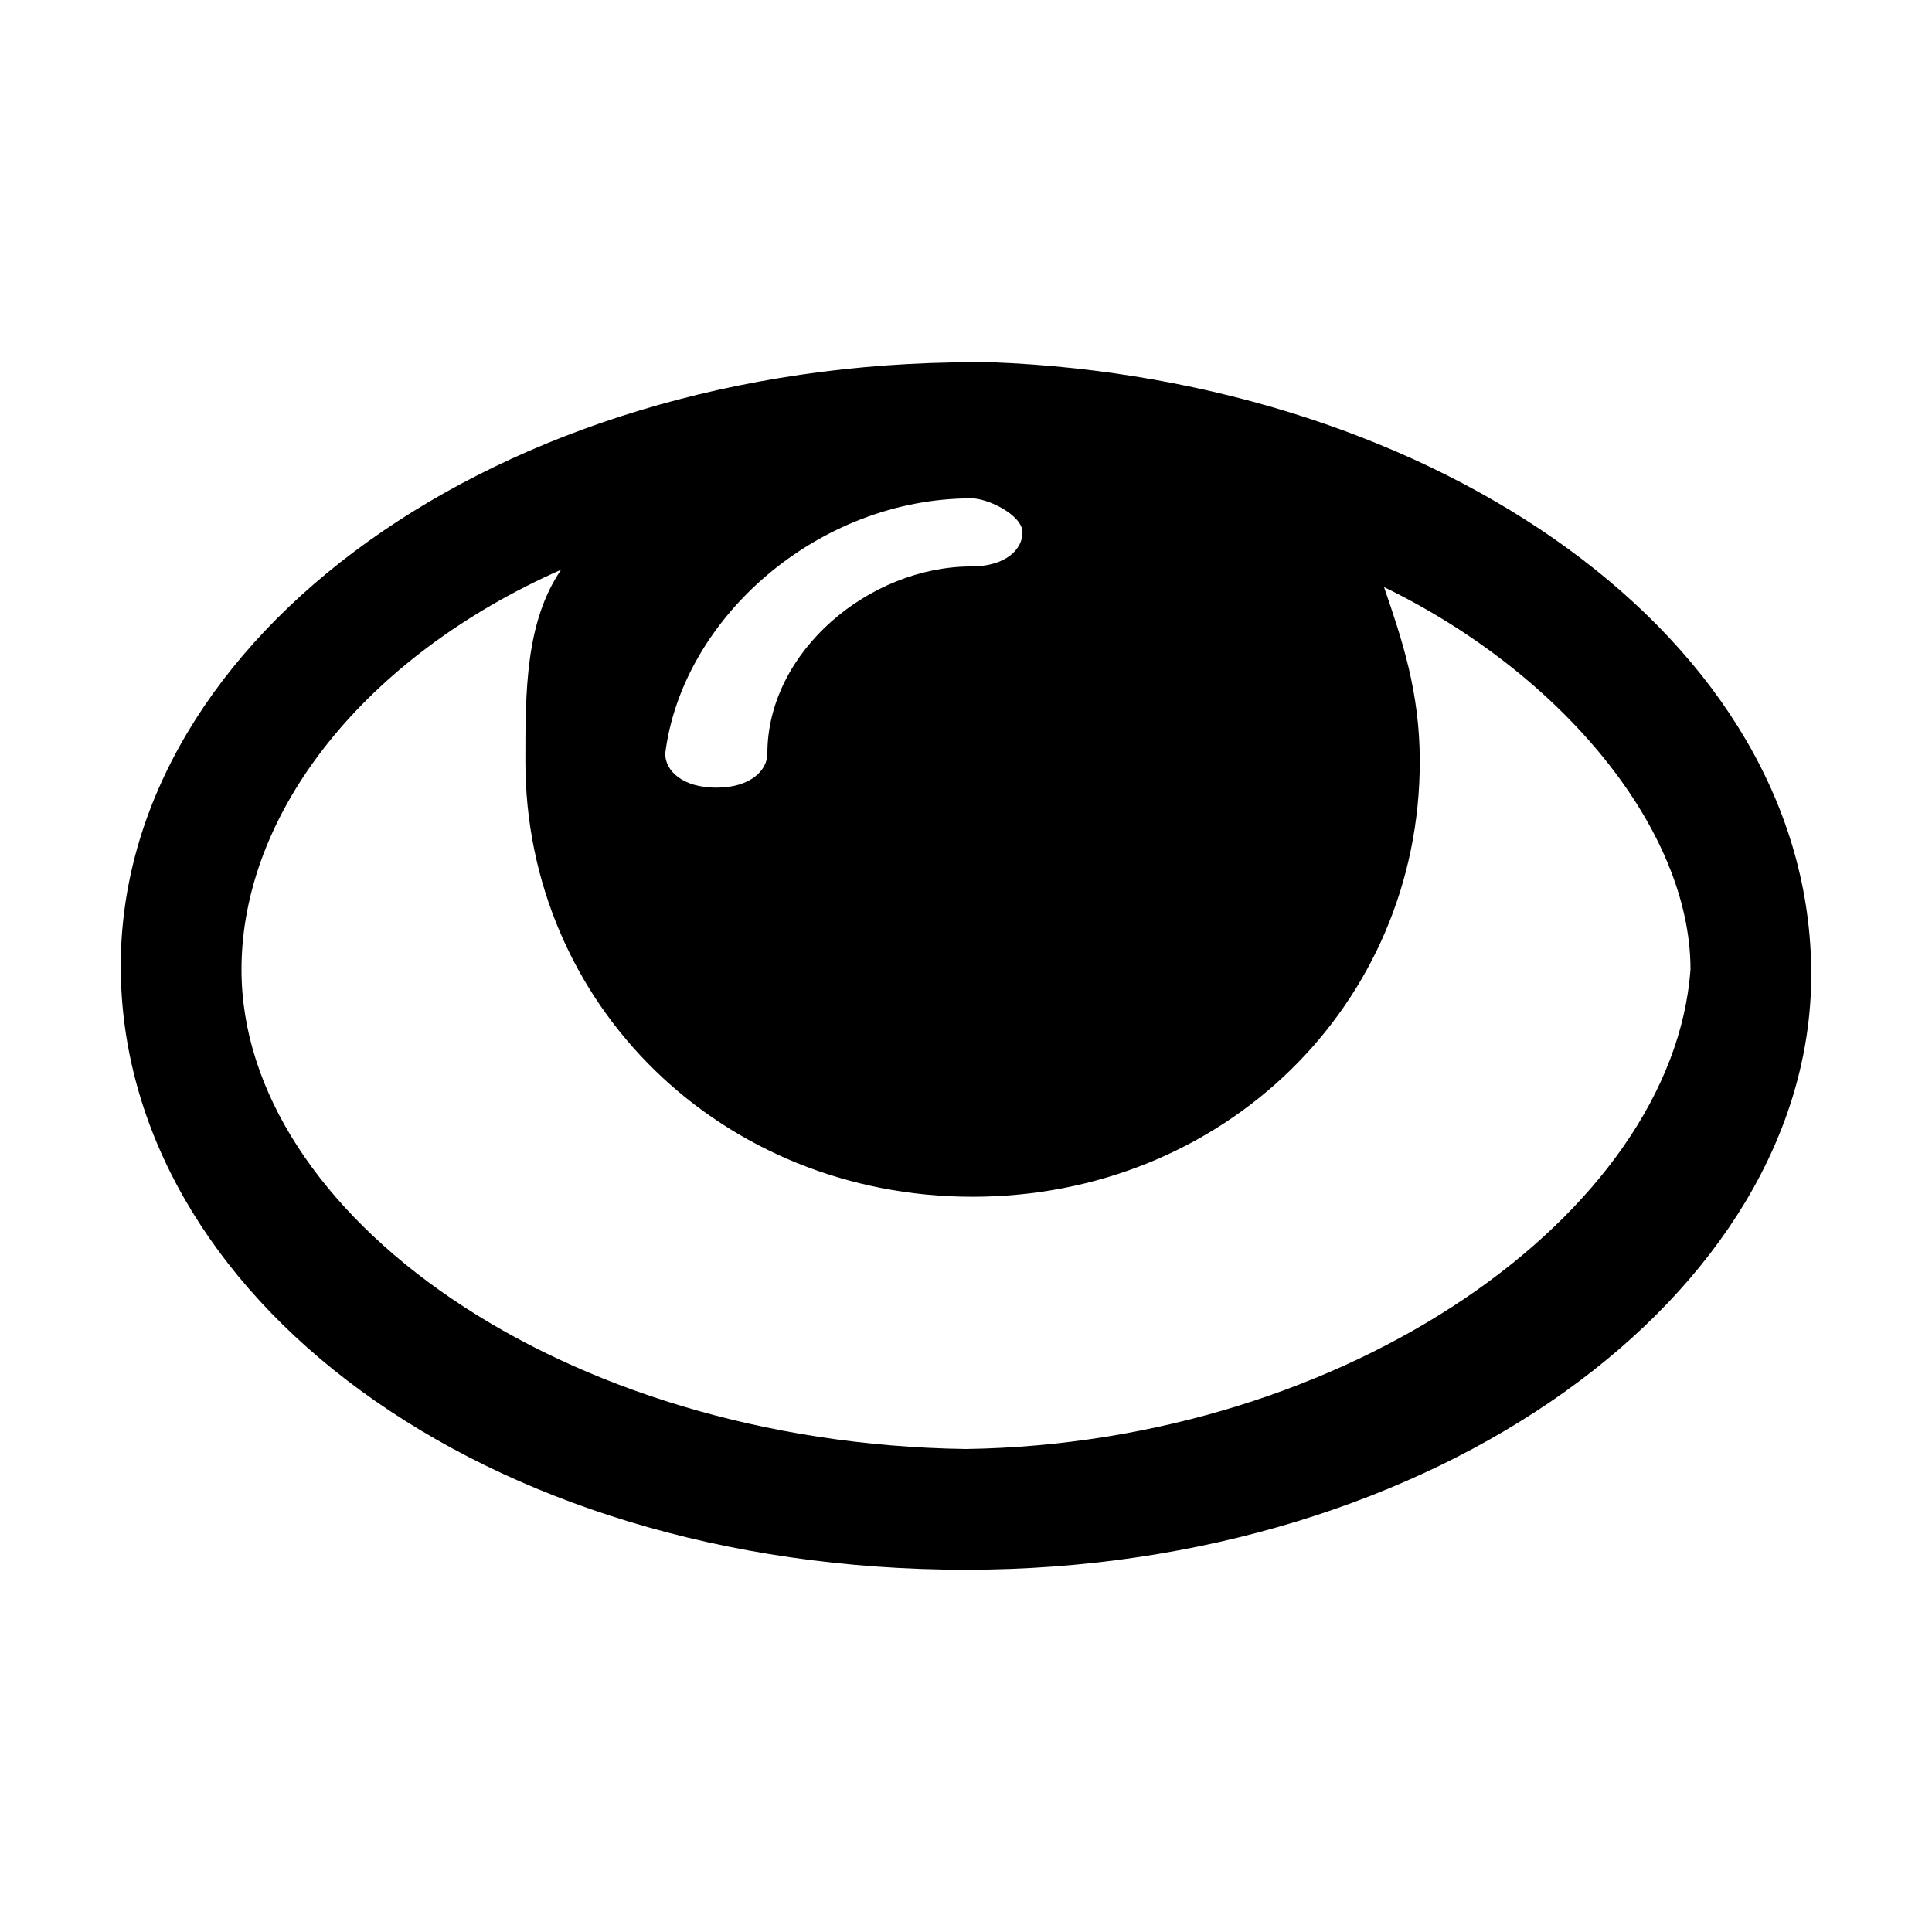
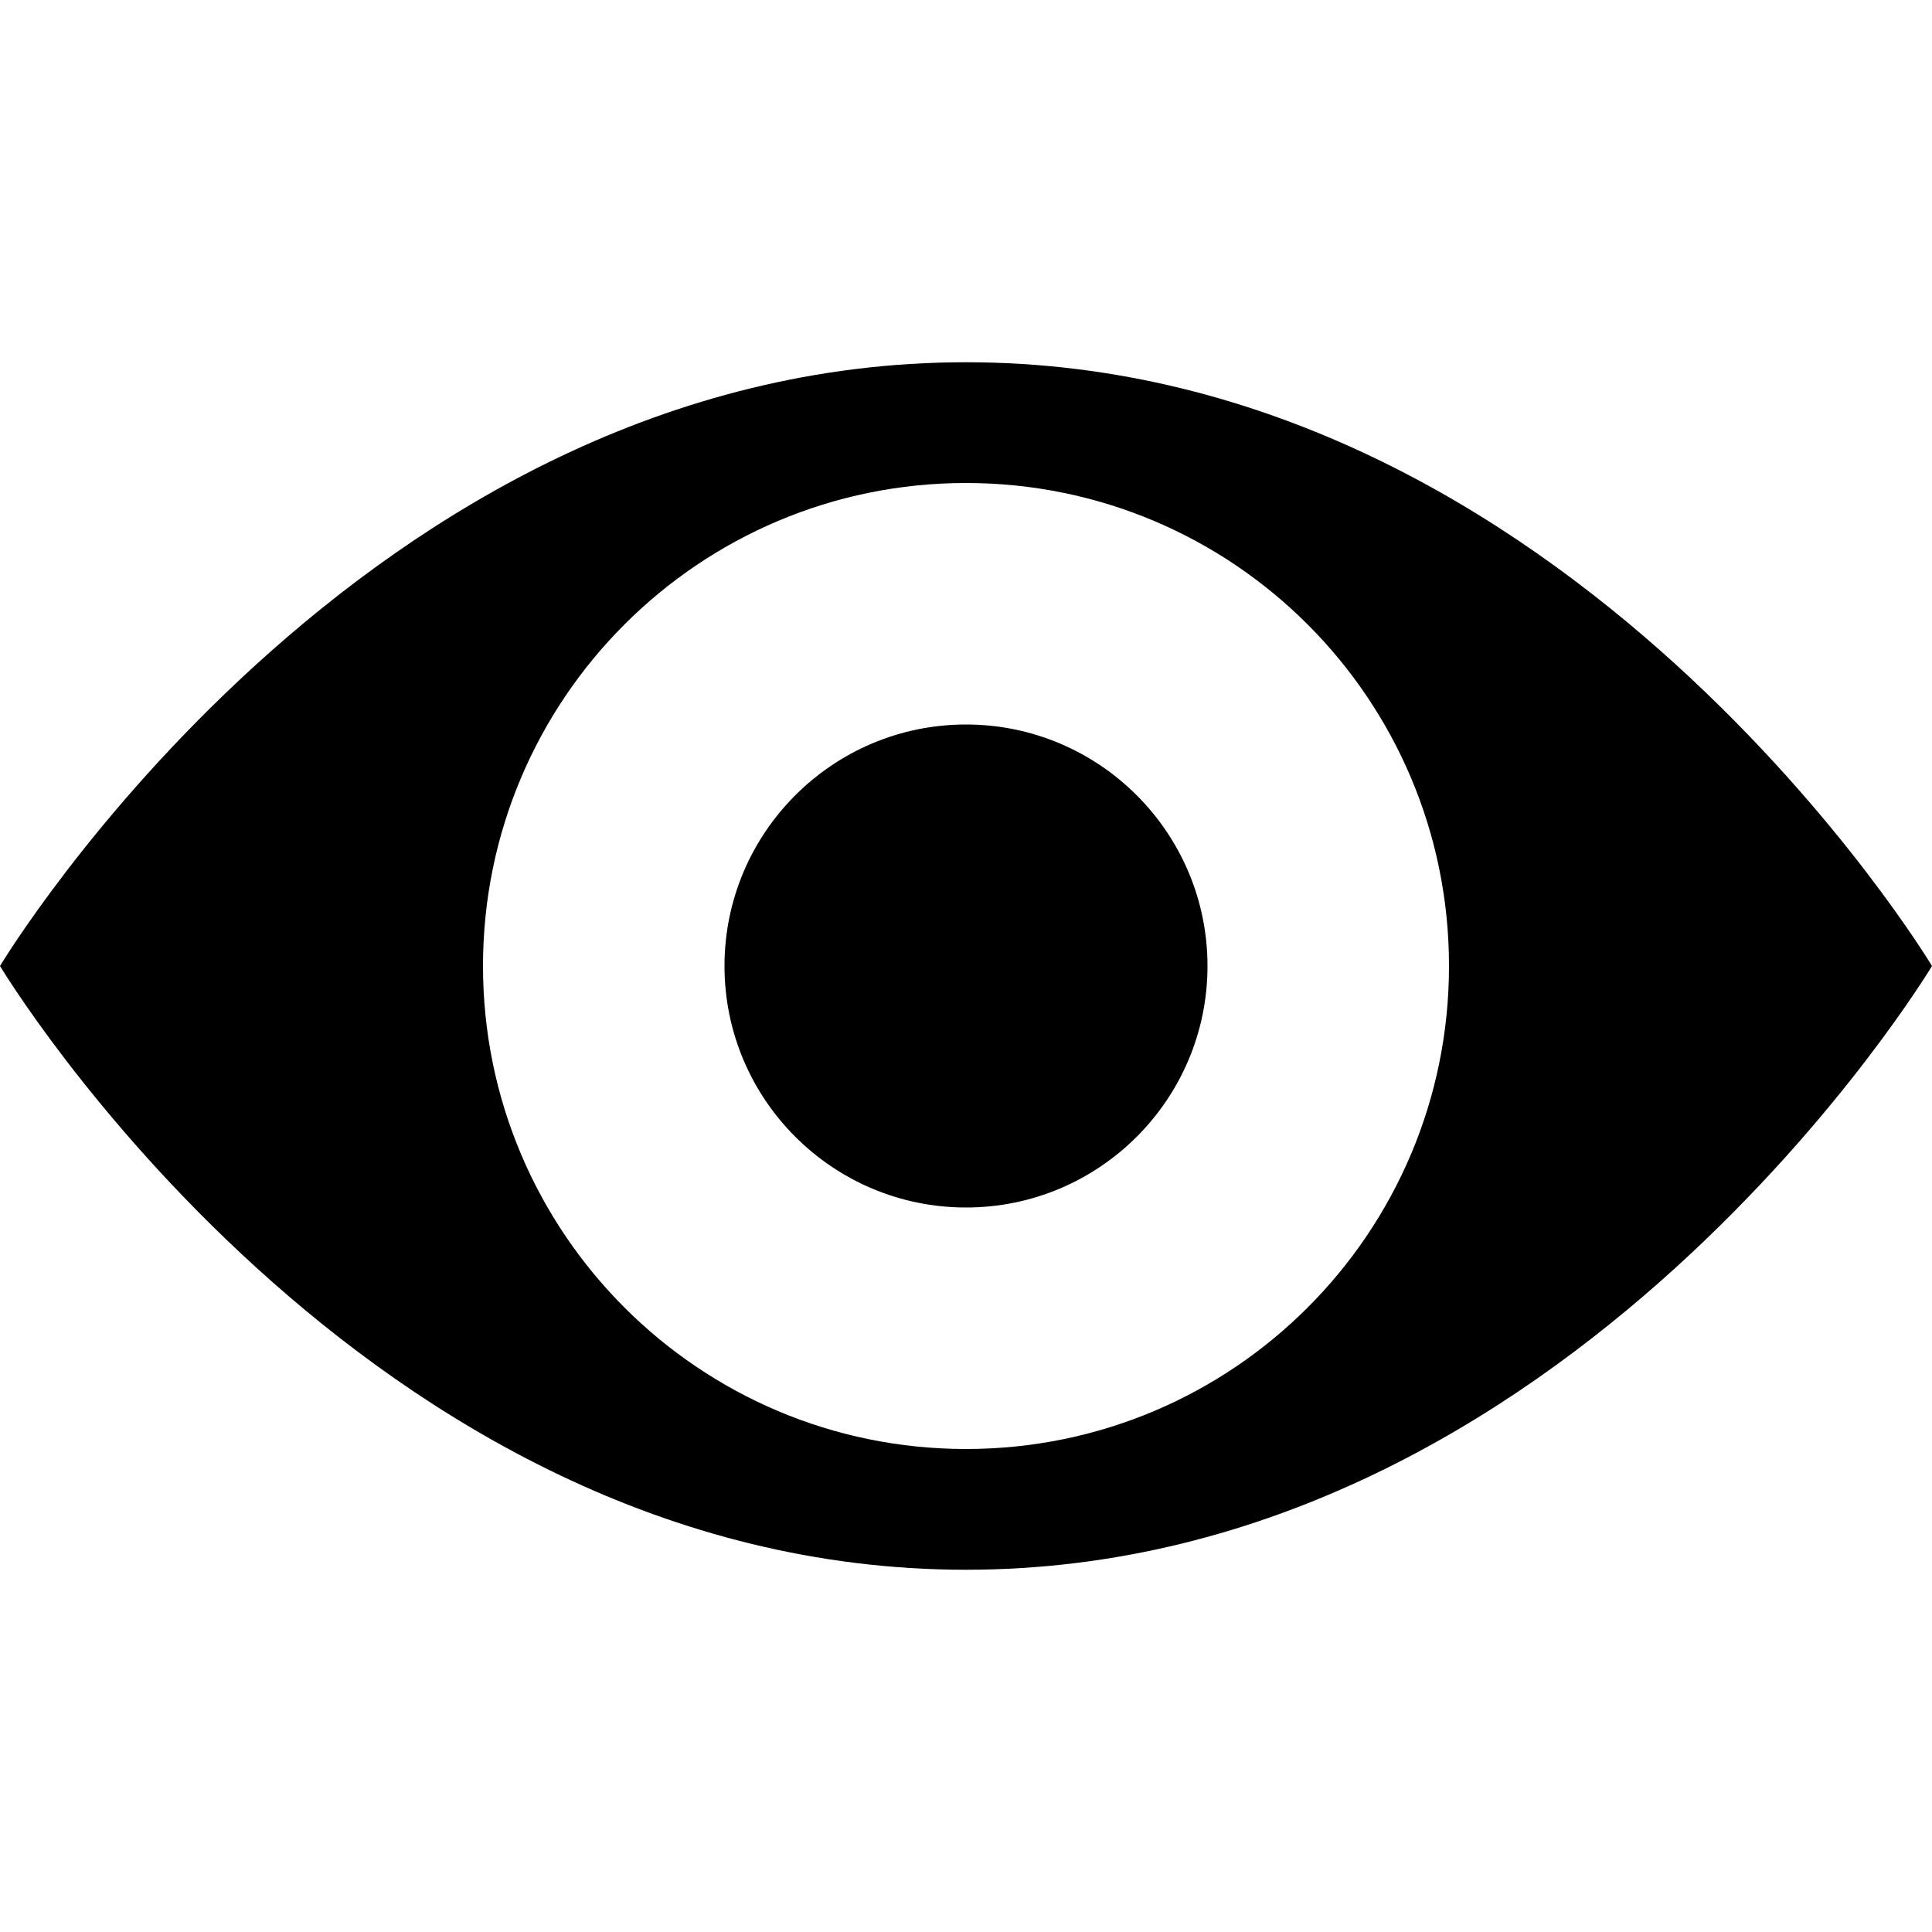
- <svg xmlns="http://www.w3.org/2000/svg" viewBox="0 0 16 16">
-   <path d="M8.07 3C4.112 3 1 5.286 1 8s2.97 5 7 5c3.889 0 7-2.286 7-4.93C15 5.285 11.889 3.142 8.212 3h-.141zm-.025 1.127c.141 0 .423.141.423.282s-.14.282-.423.282c-.845 0-1.69.704-1.69 1.55 0 .14-.141.282-.423.282-.282 0-.423-.141-.423-.282.141-1.127 1.268-2.114 2.536-2.114zM2 8.03c0-1.298 1.017-2.591 2.647-3.312-.296.432-.296 1.01-.296 1.587 0 2.02 1.63 3.606 3.703 3.606 2.074 0 3.704-1.587 3.704-3.606 0-.577-.148-1.01-.296-1.443C12.943 5.582 14 6.875 14 8.029c-.148 2.02-2.841 3.924-6 3.971-3.36-.047-6-1.95-6-3.97z" class="icon-color" fill-rule="evenodd" />
+ <svg xmlns="http://www.w3.org/2000/svg" viewBox="0 0 32 32">
+   <path d="M16 6C6 6 0 16 0 16s6 10 16 10 16-10 16-10S26 6 16 6zm0 18a8 8 0 0 1-8-8 8 8 0 0 1 8-8c4.422 0 8 3.58 8 8s-3.578 8-8 8zm4-8c0 2.209-1.793 4-4 4s-4-1.791-4-4c0-2.207 1.793-4 4-4s4 1.793 4 4z" />
</svg>
